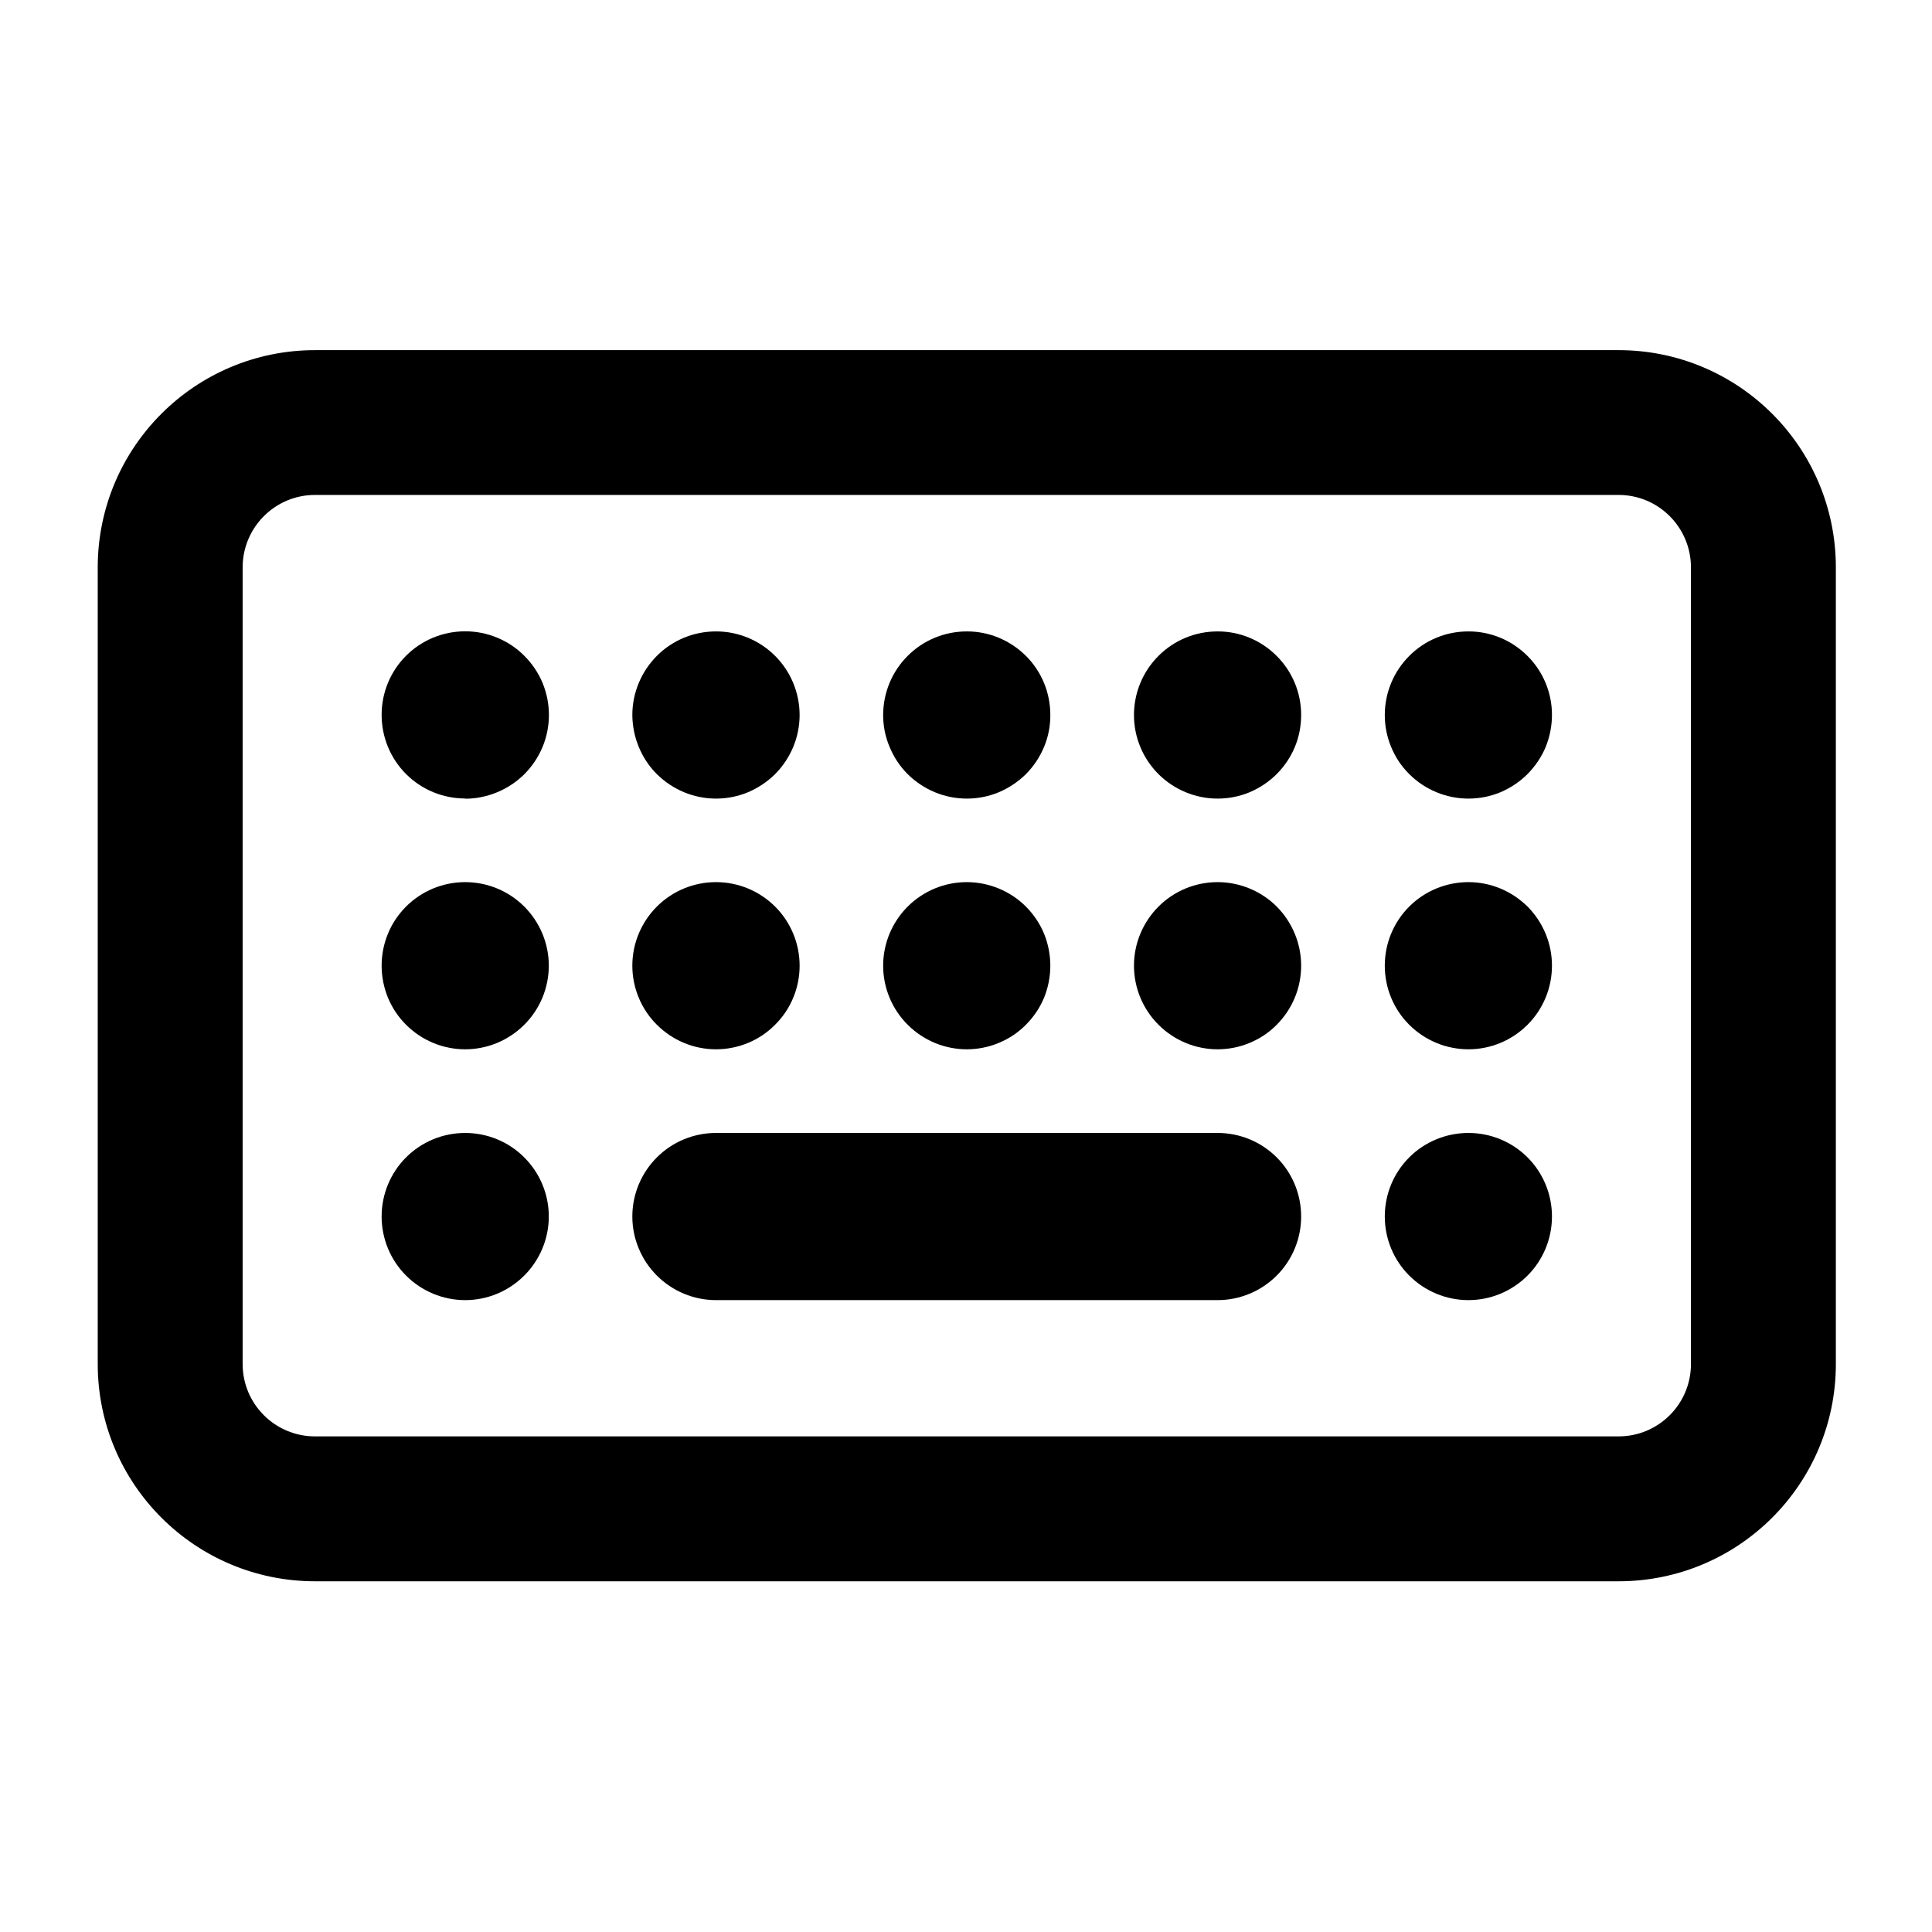
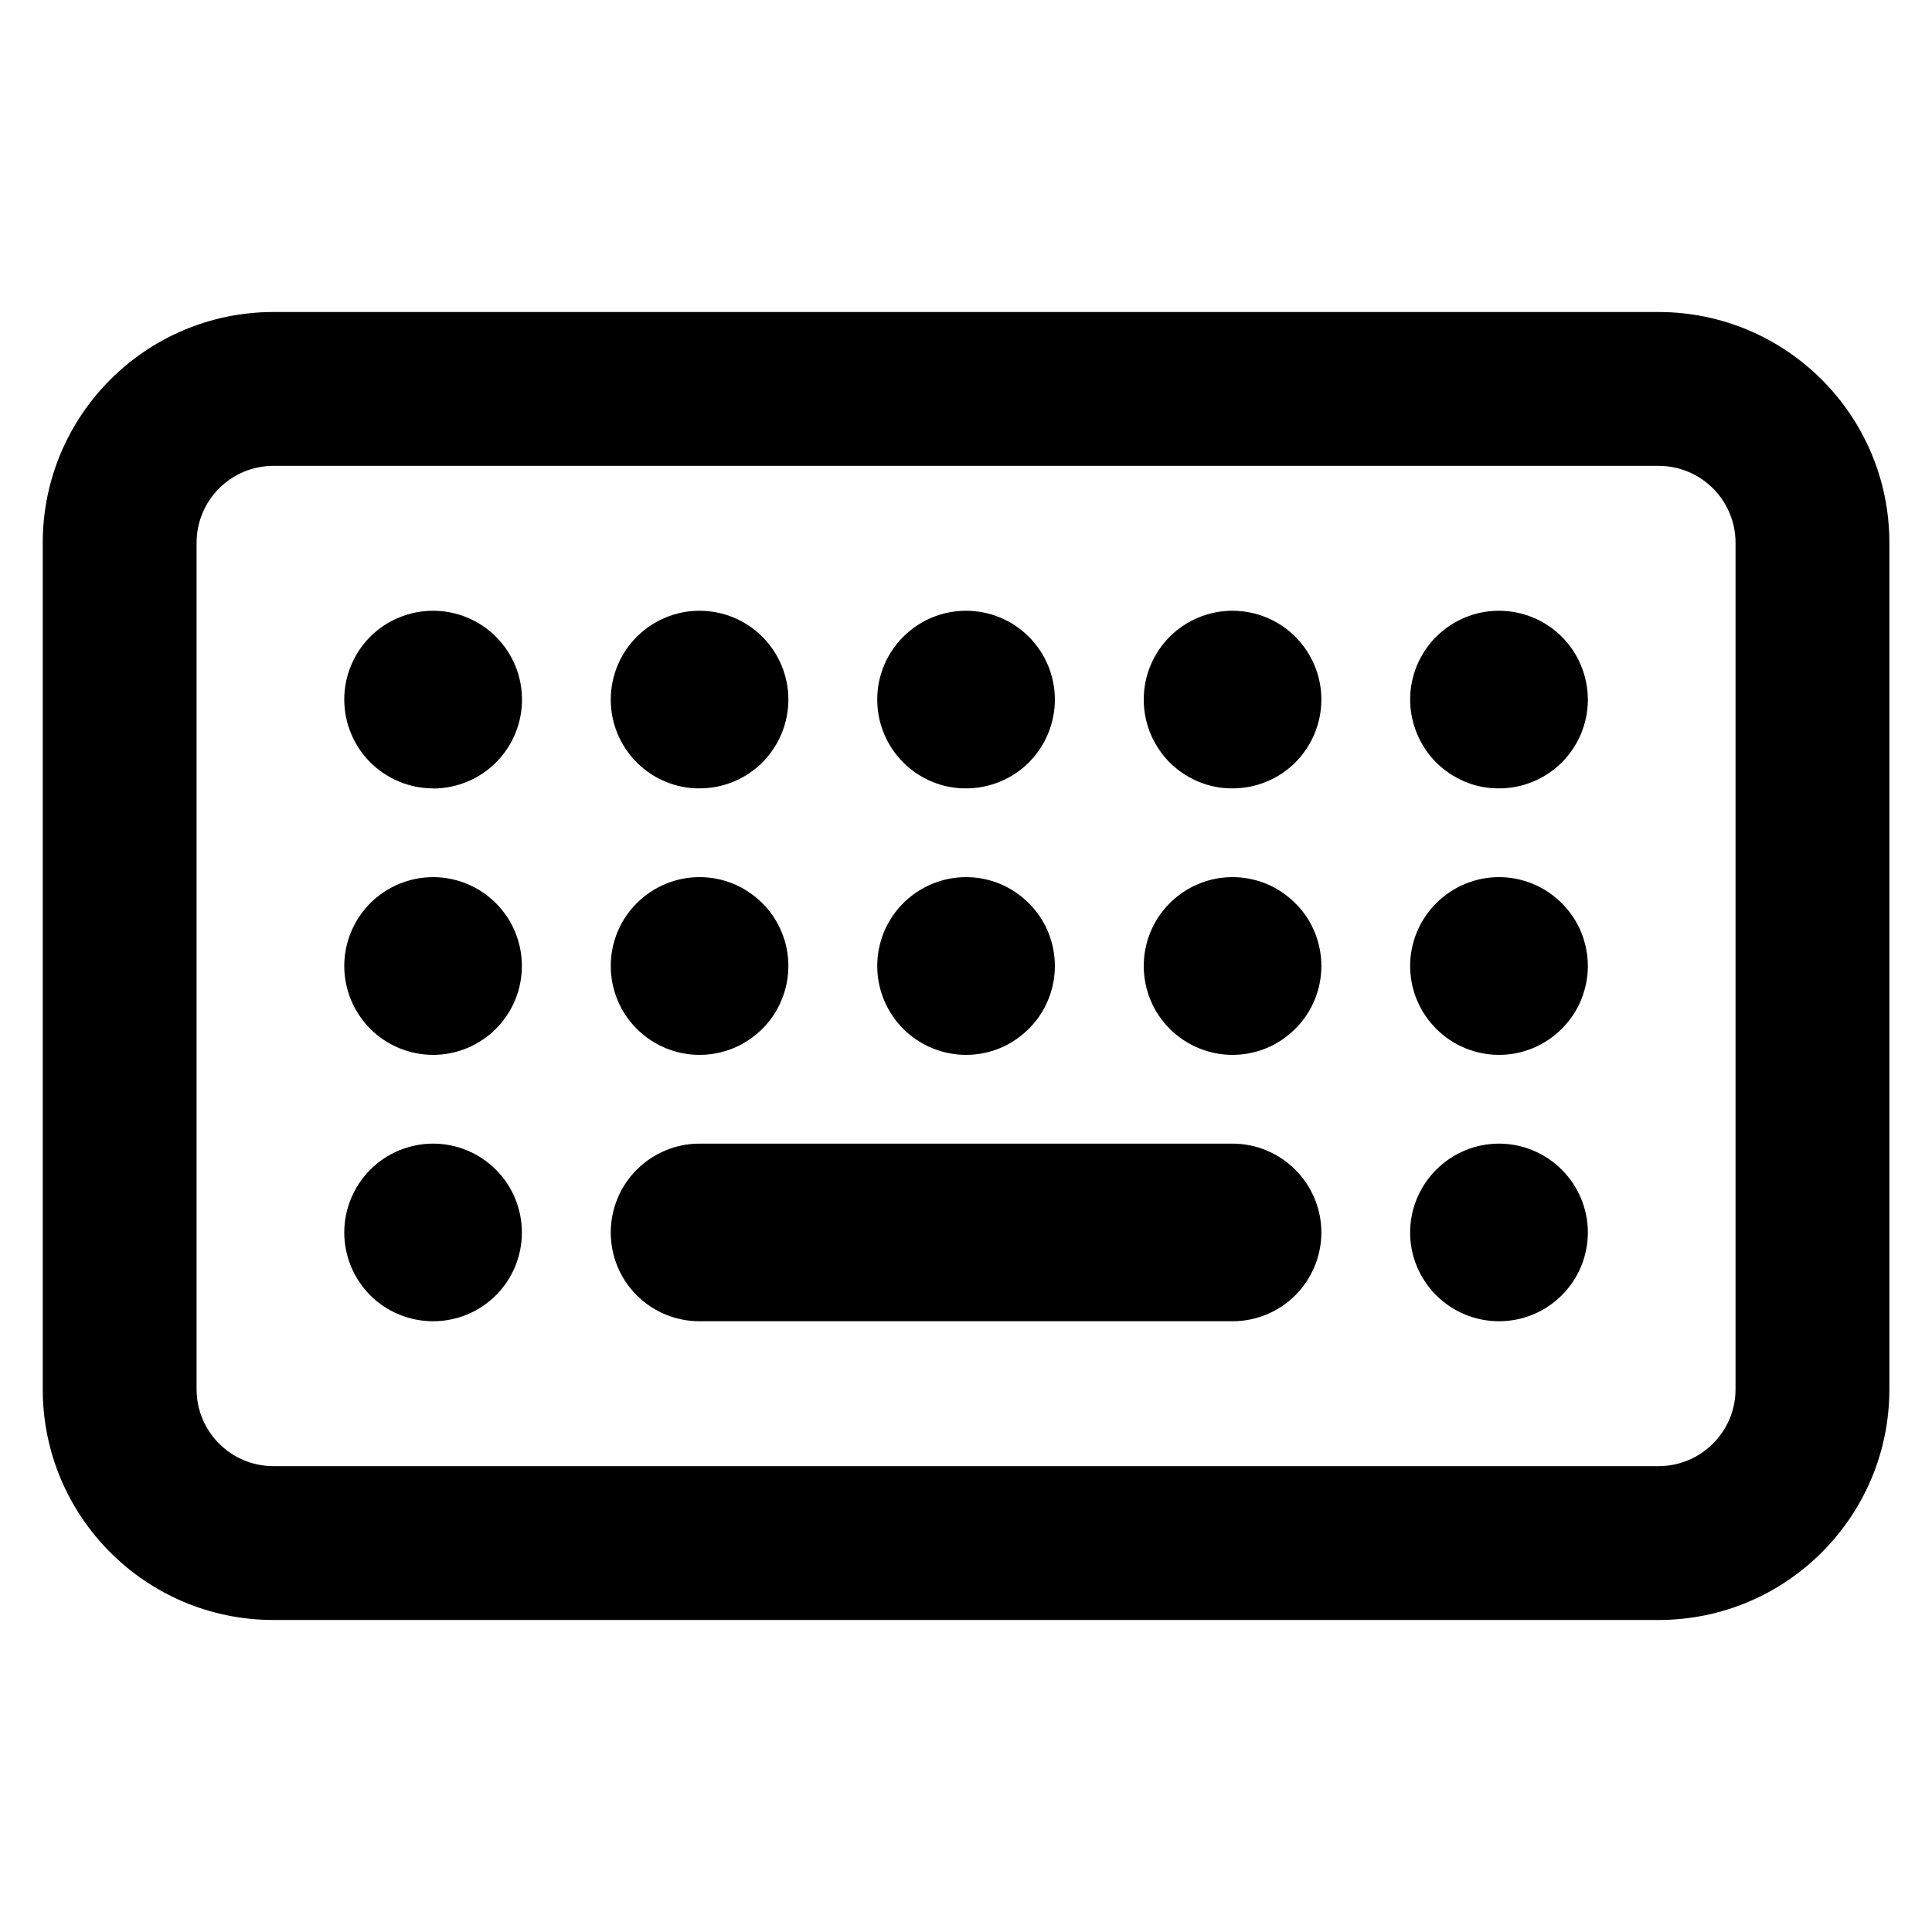
- <svg xmlns="http://www.w3.org/2000/svg" width="17" height="17" viewBox="0 0 17 17" fill="none">
-   <mask id="mask0_102_883" style="mask-type:alpha" maskUnits="userSpaceOnUse" x="0" y="0" width="17" height="17">
-     <rect x="0.507" y="0.497" width="16" height="16" fill="#DCDCDC" />
+ <svg xmlns="http://www.w3.org/2000/svg" width="16" height="16" viewBox="0 0 16 16" fill="none">
+   <mask id="mask0_102_883" style="mask-type:alpha" maskUnits="userSpaceOnUse" x="0" y="0" width="16" height="16">
+     <rect width="16" height="16" fill="#DCDCDC" />
  </mask>
  <g mask="url(#mask0_102_883)">
-     <path d="M4.375 6.971C4.286 7.008 4.19 7.028 4.093 7.028V7.026C3.898 7.026 3.711 6.949 3.573 6.811C3.435 6.673 3.358 6.486 3.358 6.29C3.358 6.095 3.435 5.908 3.573 5.77C3.711 5.632 3.898 5.555 4.093 5.555C4.19 5.555 4.286 5.574 4.375 5.611C4.464 5.648 4.546 5.702 4.614 5.771C4.682 5.839 4.737 5.92 4.774 6.009C4.811 6.099 4.83 6.194 4.83 6.291C4.83 6.388 4.811 6.484 4.774 6.573C4.737 6.662 4.682 6.744 4.614 6.812C4.546 6.88 4.464 6.934 4.375 6.971Z" fill="black" />
-     <path d="M4.613 9.017C4.751 8.88 4.829 8.692 4.829 8.497C4.829 8.302 4.751 8.115 4.613 7.977C4.475 7.839 4.288 7.762 4.093 7.762C3.898 7.762 3.711 7.839 3.573 7.977C3.435 8.115 3.358 8.302 3.358 8.497C3.358 8.692 3.435 8.88 3.573 9.017C3.711 9.155 3.898 9.233 4.093 9.233C4.288 9.233 4.475 9.155 4.613 9.017Z" fill="black" />
-     <path d="M4.613 11.224C4.475 11.362 4.288 11.44 4.093 11.44C3.898 11.44 3.711 11.362 3.573 11.224C3.435 11.086 3.358 10.899 3.358 10.704C3.358 10.509 3.435 10.322 3.573 10.184C3.711 10.046 3.898 9.969 4.093 9.969C4.288 9.969 4.475 10.046 4.613 10.184C4.751 10.322 4.829 10.509 4.829 10.704C4.829 10.899 4.751 11.086 4.613 11.224Z" fill="black" />
-     <path d="M6.98 6.572C7.017 6.483 7.036 6.387 7.036 6.29C7.035 6.095 6.958 5.908 6.82 5.771C6.682 5.633 6.494 5.555 6.299 5.556C6.104 5.556 5.917 5.633 5.779 5.772C5.642 5.91 5.564 6.097 5.564 6.292C5.565 6.389 5.584 6.484 5.621 6.573C5.658 6.663 5.712 6.744 5.78 6.812C5.849 6.88 5.93 6.934 6.019 6.971C6.109 7.008 6.204 7.027 6.301 7.027C6.397 7.027 6.493 7.008 6.582 6.971C6.671 6.933 6.752 6.879 6.821 6.811C6.889 6.742 6.943 6.661 6.98 6.572Z" fill="black" />
-     <path d="M6.582 9.177C6.492 9.214 6.397 9.233 6.3 9.233C6.105 9.233 5.918 9.155 5.78 9.017C5.642 8.88 5.564 8.692 5.564 8.497C5.564 8.302 5.642 8.115 5.78 7.977C5.918 7.839 6.105 7.762 6.3 7.762C6.397 7.762 6.492 7.781 6.582 7.818C6.671 7.855 6.752 7.909 6.82 7.977C6.889 8.045 6.943 8.127 6.98 8.216C7.017 8.305 7.036 8.401 7.036 8.497C7.036 8.594 7.017 8.69 6.98 8.779C6.943 8.868 6.889 8.949 6.82 9.017C6.752 9.086 6.671 9.14 6.582 9.177Z" fill="black" />
-     <path d="M9.187 6.572C9.224 6.483 9.243 6.387 9.242 6.29C9.242 6.095 9.165 5.908 9.027 5.771C8.888 5.633 8.701 5.555 8.506 5.556C8.311 5.556 8.124 5.633 7.986 5.772C7.848 5.91 7.771 6.097 7.771 6.292C7.771 6.389 7.79 6.484 7.828 6.573C7.865 6.663 7.919 6.744 7.987 6.812C8.056 6.88 8.137 6.934 8.226 6.971C8.315 7.008 8.411 7.027 8.508 7.027C8.604 7.027 8.7 7.008 8.789 6.971C8.878 6.933 8.959 6.879 9.028 6.811C9.096 6.742 9.15 6.661 9.187 6.572Z" fill="black" />
-     <path d="M8.788 9.177C8.699 9.214 8.603 9.233 8.507 9.233C8.312 9.233 8.125 9.155 7.987 9.017C7.849 8.88 7.771 8.692 7.771 8.497C7.771 8.302 7.849 8.115 7.987 7.977C8.125 7.839 8.312 7.762 8.507 7.762C8.603 7.762 8.699 7.781 8.788 7.818C8.878 7.855 8.959 7.909 9.027 7.977C9.095 8.045 9.15 8.127 9.187 8.216C9.223 8.305 9.242 8.401 9.242 8.497C9.242 8.594 9.223 8.69 9.187 8.779C9.15 8.868 9.095 8.949 9.027 9.017C8.959 9.086 8.878 9.14 8.788 9.177Z" fill="black" />
-     <path d="M11.394 6.572C11.431 6.483 11.449 6.387 11.449 6.29C11.449 6.095 11.371 5.908 11.233 5.771C11.095 5.633 10.908 5.555 10.713 5.556C10.518 5.556 10.331 5.633 10.193 5.772C10.055 5.91 9.978 6.097 9.978 6.292C9.978 6.389 9.997 6.484 10.034 6.573C10.071 6.663 10.126 6.744 10.194 6.812C10.262 6.88 10.344 6.934 10.433 6.971C10.522 7.008 10.618 7.027 10.714 7.027C10.811 7.027 10.907 7.008 10.996 6.971C11.085 6.933 11.166 6.879 11.234 6.811C11.303 6.742 11.357 6.661 11.394 6.572Z" fill="black" />
-     <path d="M10.995 9.177C10.906 9.214 10.81 9.233 10.714 9.233C10.519 9.233 10.332 9.155 10.194 9.017C10.056 8.88 9.978 8.692 9.978 8.497C9.978 8.302 10.056 8.115 10.194 7.977C10.332 7.839 10.519 7.762 10.714 7.762C10.81 7.762 10.906 7.781 10.995 7.818C11.085 7.855 11.166 7.909 11.234 7.977C11.302 8.045 11.356 8.127 11.393 8.216C11.43 8.305 11.449 8.401 11.449 8.497C11.449 8.594 11.43 8.69 11.393 8.779C11.356 8.868 11.302 8.949 11.234 9.017C11.166 9.086 11.085 9.14 10.995 9.177Z" fill="black" />
-     <path d="M13.601 6.572C13.637 6.483 13.656 6.387 13.656 6.29C13.656 6.095 13.578 5.908 13.44 5.771C13.302 5.633 13.115 5.555 12.92 5.556C12.725 5.556 12.538 5.633 12.4 5.772C12.262 5.91 12.185 6.097 12.185 6.292C12.185 6.389 12.204 6.484 12.241 6.573C12.278 6.663 12.332 6.744 12.401 6.812C12.469 6.88 12.55 6.934 12.64 6.971C12.729 7.008 12.825 7.027 12.921 7.027C13.018 7.027 13.114 7.008 13.203 6.971C13.292 6.933 13.373 6.879 13.441 6.811C13.509 6.742 13.564 6.661 13.601 6.572Z" fill="black" />
-     <path d="M13.202 9.177C13.113 9.214 13.017 9.233 12.921 9.233C12.726 9.233 12.538 9.155 12.4 9.017C12.262 8.88 12.185 8.692 12.185 8.497C12.185 8.302 12.262 8.115 12.4 7.977C12.538 7.839 12.726 7.762 12.921 7.762C13.017 7.762 13.113 7.781 13.202 7.818C13.291 7.855 13.372 7.909 13.441 7.977C13.509 8.045 13.563 8.127 13.6 8.216C13.637 8.305 13.656 8.401 13.656 8.497C13.656 8.594 13.637 8.69 13.6 8.779C13.563 8.868 13.509 8.949 13.441 9.017C13.372 9.086 13.291 9.14 13.202 9.177Z" fill="black" />
-     <path d="M13.441 11.224C13.579 11.086 13.656 10.899 13.656 10.704C13.656 10.509 13.579 10.322 13.441 10.184C13.303 10.046 13.116 9.969 12.921 9.969C12.726 9.969 12.538 10.046 12.4 10.184C12.262 10.322 12.185 10.509 12.185 10.704C12.185 10.899 12.262 11.086 12.4 11.224C12.538 11.362 12.726 11.44 12.921 11.44C13.116 11.44 13.303 11.362 13.441 11.224Z" fill="black" />
-     <path d="M5.78 10.184C5.918 10.046 6.105 9.969 6.3 9.969H10.714C10.909 9.969 11.096 10.046 11.234 10.184C11.372 10.322 11.449 10.509 11.449 10.704C11.449 10.899 11.372 11.086 11.234 11.224C11.096 11.362 10.909 11.44 10.714 11.44H6.3C6.105 11.44 5.918 11.362 5.78 11.224C5.642 11.086 5.564 10.899 5.564 10.704C5.564 10.509 5.642 10.322 5.78 10.184Z" fill="black" />
-     <path fill-rule="evenodd" clip-rule="evenodd" d="M0.86 4.993C0.86 3.937 1.716 3.081 2.772 3.081H14.242C15.298 3.081 16.154 3.937 16.154 4.993V12.002C16.154 13.058 15.298 13.914 14.242 13.914H2.772C1.716 13.914 0.86 13.058 0.86 12.002V4.993ZM2.772 4.355H14.242C14.594 4.355 14.879 4.641 14.879 4.993V12.002C14.879 12.354 14.594 12.639 14.242 12.639H2.772C2.42 12.639 2.135 12.354 2.135 12.002V4.993C2.135 4.641 2.42 4.355 2.772 4.355Z" fill="black" />
+     <path d="M3.868 6.474C3.779 6.511 3.683 6.53 3.587 6.53V6.529C3.392 6.529 3.204 6.451 3.066 6.313C2.929 6.175 2.851 5.988 2.851 5.793C2.851 5.598 2.929 5.411 3.066 5.273C3.204 5.135 3.392 5.058 3.587 5.058C3.683 5.058 3.779 5.077 3.868 5.114C3.958 5.151 4.039 5.205 4.107 5.273C4.176 5.342 4.23 5.423 4.267 5.512C4.304 5.601 4.323 5.697 4.323 5.794C4.323 5.891 4.304 5.986 4.267 6.076C4.23 6.165 4.176 6.246 4.107 6.315C4.039 6.383 3.958 6.437 3.868 6.474Z" fill="black" />
+     <path d="M4.107 8.52C4.245 8.382 4.322 8.195 4.322 8C4.322 7.805 4.245 7.618 4.107 7.48C3.969 7.342 3.782 7.264 3.587 7.264C3.392 7.264 3.204 7.342 3.066 7.48C2.929 7.618 2.851 7.805 2.851 8C2.851 8.195 2.929 8.382 3.066 8.52C3.204 8.658 3.392 8.736 3.587 8.736C3.782 8.736 3.969 8.658 4.107 8.52Z" fill="black" />
+     <path d="M4.107 10.727C3.969 10.865 3.782 10.942 3.587 10.942C3.392 10.942 3.204 10.865 3.066 10.727C2.929 10.589 2.851 10.402 2.851 10.207C2.851 10.012 2.929 9.825 3.066 9.687C3.204 9.549 3.392 9.471 3.587 9.471C3.782 9.471 3.969 9.549 4.107 9.687C4.245 9.825 4.322 10.012 4.322 10.207C4.322 10.402 4.245 10.589 4.107 10.727Z" fill="black" />
+     <path d="M6.473 6.075C6.51 5.985 6.529 5.89 6.529 5.793C6.529 5.598 6.451 5.411 6.313 5.273C6.175 5.135 5.988 5.058 5.793 5.058C5.598 5.058 5.411 5.136 5.273 5.274C5.135 5.412 5.058 5.6 5.058 5.795C5.058 5.891 5.077 5.987 5.114 6.076C5.151 6.165 5.205 6.246 5.274 6.315C5.342 6.383 5.423 6.437 5.513 6.474C5.602 6.511 5.698 6.53 5.794 6.529C5.891 6.529 5.986 6.51 6.076 6.473C6.165 6.436 6.246 6.382 6.314 6.314C6.382 6.245 6.436 6.164 6.473 6.075Z" fill="black" />
+     <path d="M6.075 8.68C5.986 8.717 5.89 8.736 5.793 8.736C5.598 8.736 5.411 8.658 5.273 8.52C5.135 8.382 5.058 8.195 5.058 8C5.058 7.805 5.135 7.618 5.273 7.48C5.411 7.342 5.598 7.264 5.793 7.264C5.89 7.264 5.986 7.283 6.075 7.32C6.164 7.357 6.245 7.412 6.314 7.48C6.382 7.548 6.436 7.629 6.473 7.718C6.51 7.808 6.529 7.903 6.529 8C6.529 8.097 6.51 8.192 6.473 8.281C6.436 8.371 6.382 8.452 6.314 8.52C6.245 8.588 6.164 8.643 6.075 8.68Z" fill="black" />
+     <path d="M8.68 6.075C8.717 5.985 8.736 5.89 8.736 5.793C8.736 5.598 8.658 5.411 8.52 5.273C8.382 5.135 8.195 5.058 8 5.058C7.804 5.058 7.617 5.136 7.48 5.274C7.342 5.412 7.264 5.6 7.265 5.795C7.265 5.891 7.284 5.987 7.321 6.076C7.358 6.165 7.412 6.246 7.481 6.315C7.549 6.383 7.63 6.437 7.719 6.474C7.809 6.511 7.904 6.53 8.001 6.529C8.098 6.529 8.193 6.51 8.282 6.473C8.372 6.436 8.453 6.382 8.521 6.314C8.589 6.245 8.643 6.164 8.68 6.075Z" fill="black" />
+     <path d="M8.282 8.68C8.193 8.717 8.097 8.736 8 8.736C7.805 8.736 7.618 8.658 7.48 8.52C7.342 8.382 7.265 8.195 7.265 8C7.265 7.805 7.342 7.618 7.48 7.48C7.618 7.342 7.805 7.264 8 7.264C8.097 7.264 8.193 7.283 8.282 7.32C8.371 7.357 8.452 7.412 8.52 7.48C8.589 7.548 8.643 7.629 8.68 7.718C8.717 7.808 8.736 7.903 8.736 8C8.736 8.097 8.717 8.192 8.68 8.281C8.643 8.371 8.589 8.452 8.52 8.52C8.452 8.588 8.371 8.643 8.282 8.68Z" fill="black" />
+     <path d="M10.887 6.075C10.924 5.985 10.943 5.89 10.943 5.793C10.943 5.598 10.865 5.411 10.727 5.273C10.589 5.135 10.402 5.058 10.206 5.058C10.011 5.058 9.824 5.136 9.686 5.274C9.549 5.412 9.471 5.6 9.472 5.795C9.472 5.891 9.491 5.987 9.528 6.076C9.565 6.165 9.619 6.246 9.687 6.315C9.756 6.383 9.837 6.437 9.926 6.474C10.016 6.511 10.111 6.53 10.208 6.529C10.305 6.529 10.4 6.51 10.489 6.473C10.579 6.436 10.66 6.382 10.728 6.314C10.796 6.245 10.85 6.164 10.887 6.075Z" fill="black" />
+     <path d="M10.489 8.68C10.399 8.717 10.304 8.736 10.207 8.736C10.012 8.736 9.825 8.658 9.687 8.52C9.549 8.382 9.472 8.195 9.472 8C9.472 7.805 9.549 7.618 9.687 7.48C9.825 7.342 10.012 7.264 10.207 7.264C10.304 7.264 10.399 7.283 10.489 7.32C10.578 7.357 10.659 7.412 10.727 7.48C10.796 7.548 10.85 7.629 10.887 7.718C10.924 7.808 10.943 7.903 10.943 8C10.943 8.097 10.924 8.192 10.887 8.281C10.85 8.371 10.796 8.452 10.727 8.52C10.659 8.588 10.578 8.643 10.489 8.68Z" fill="black" />
+     <path d="M13.094 6.075C13.131 5.985 13.15 5.89 13.15 5.793C13.149 5.598 13.072 5.411 12.934 5.273C12.796 5.135 12.608 5.058 12.413 5.058C12.218 5.058 12.031 5.136 11.893 5.274C11.755 5.412 11.678 5.6 11.678 5.795C11.678 5.891 11.698 5.987 11.735 6.076C11.772 6.165 11.826 6.246 11.894 6.315C11.963 6.383 12.044 6.437 12.133 6.474C12.222 6.511 12.318 6.53 12.415 6.529C12.511 6.529 12.607 6.51 12.696 6.473C12.785 6.436 12.866 6.382 12.935 6.314C13.003 6.245 13.057 6.164 13.094 6.075Z" fill="black" />
+     <path d="M12.695 8.68C12.606 8.717 12.511 8.736 12.414 8.736C12.219 8.736 12.032 8.658 11.894 8.52C11.756 8.382 11.678 8.195 11.678 8C11.678 7.805 11.756 7.618 11.894 7.48C12.032 7.342 12.219 7.264 12.414 7.264C12.511 7.264 12.606 7.283 12.695 7.32C12.785 7.357 12.866 7.412 12.934 7.48C13.002 7.548 13.057 7.629 13.094 7.718C13.13 7.808 13.15 7.903 13.15 8C13.15 8.097 13.13 8.192 13.094 8.281C13.057 8.371 13.002 8.452 12.934 8.52C12.866 8.588 12.785 8.643 12.695 8.68Z" fill="black" />
+     <path d="M12.934 10.727C13.072 10.589 13.15 10.402 13.15 10.207C13.15 10.012 13.072 9.825 12.934 9.687C12.796 9.549 12.609 9.471 12.414 9.471C12.219 9.471 12.032 9.549 11.894 9.687C11.756 9.825 11.678 10.012 11.678 10.207C11.678 10.402 11.756 10.589 11.894 10.727C12.032 10.865 12.219 10.942 12.414 10.942C12.609 10.942 12.796 10.865 12.934 10.727Z" fill="black" />
+     <path d="M5.273 9.687C5.411 9.549 5.598 9.471 5.793 9.471H10.207C10.402 9.471 10.589 9.549 10.727 9.687C10.865 9.825 10.943 10.012 10.943 10.207C10.943 10.402 10.865 10.589 10.727 10.727C10.589 10.865 10.402 10.942 10.207 10.942H5.793C5.598 10.942 5.411 10.865 5.273 10.727C5.135 10.589 5.058 10.402 5.058 10.207C5.058 10.012 5.135 9.825 5.273 9.687Z" fill="black" />
+     <path fill-rule="evenodd" clip-rule="evenodd" d="M0.354 4.495C0.354 3.44 1.209 2.584 2.265 2.584H13.735C14.791 2.584 15.647 3.44 15.647 4.495V11.505C15.647 12.561 14.791 13.416 13.735 13.416H2.265C1.209 13.416 0.354 12.561 0.354 11.505V4.495ZM2.265 3.858H13.735C14.087 3.858 14.373 4.143 14.373 4.495V11.505C14.373 11.857 14.087 12.142 13.735 12.142H2.265C1.913 12.142 1.628 11.857 1.628 11.505V4.495C1.628 4.143 1.913 3.858 2.265 3.858Z" fill="black" />
  </g>
</svg>
